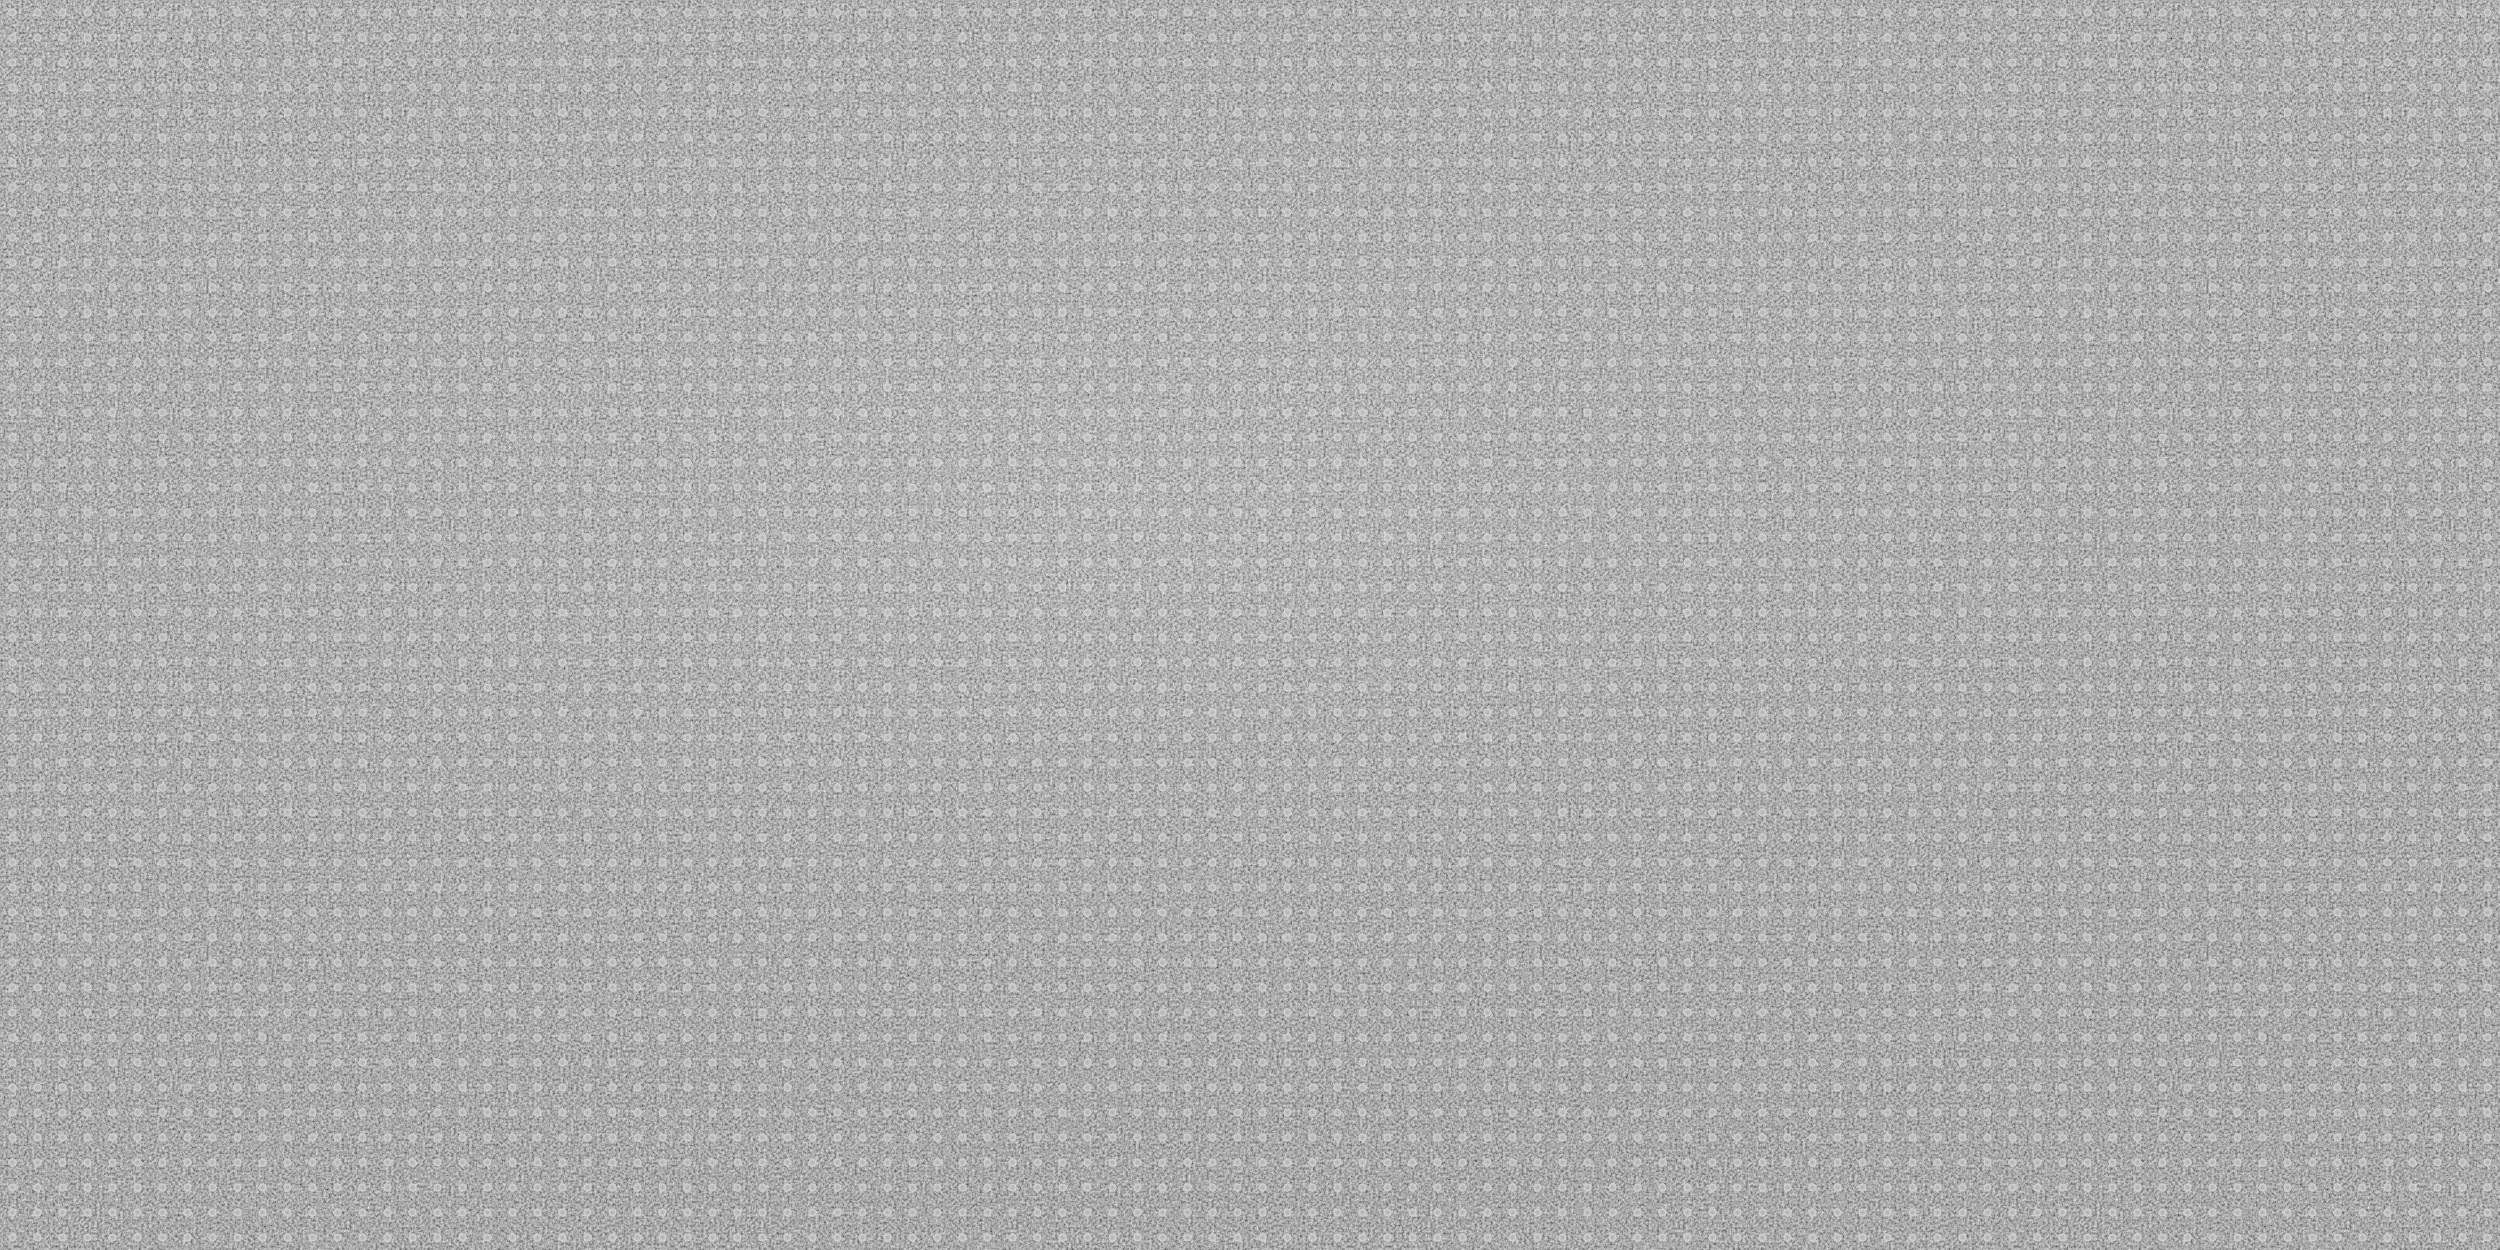
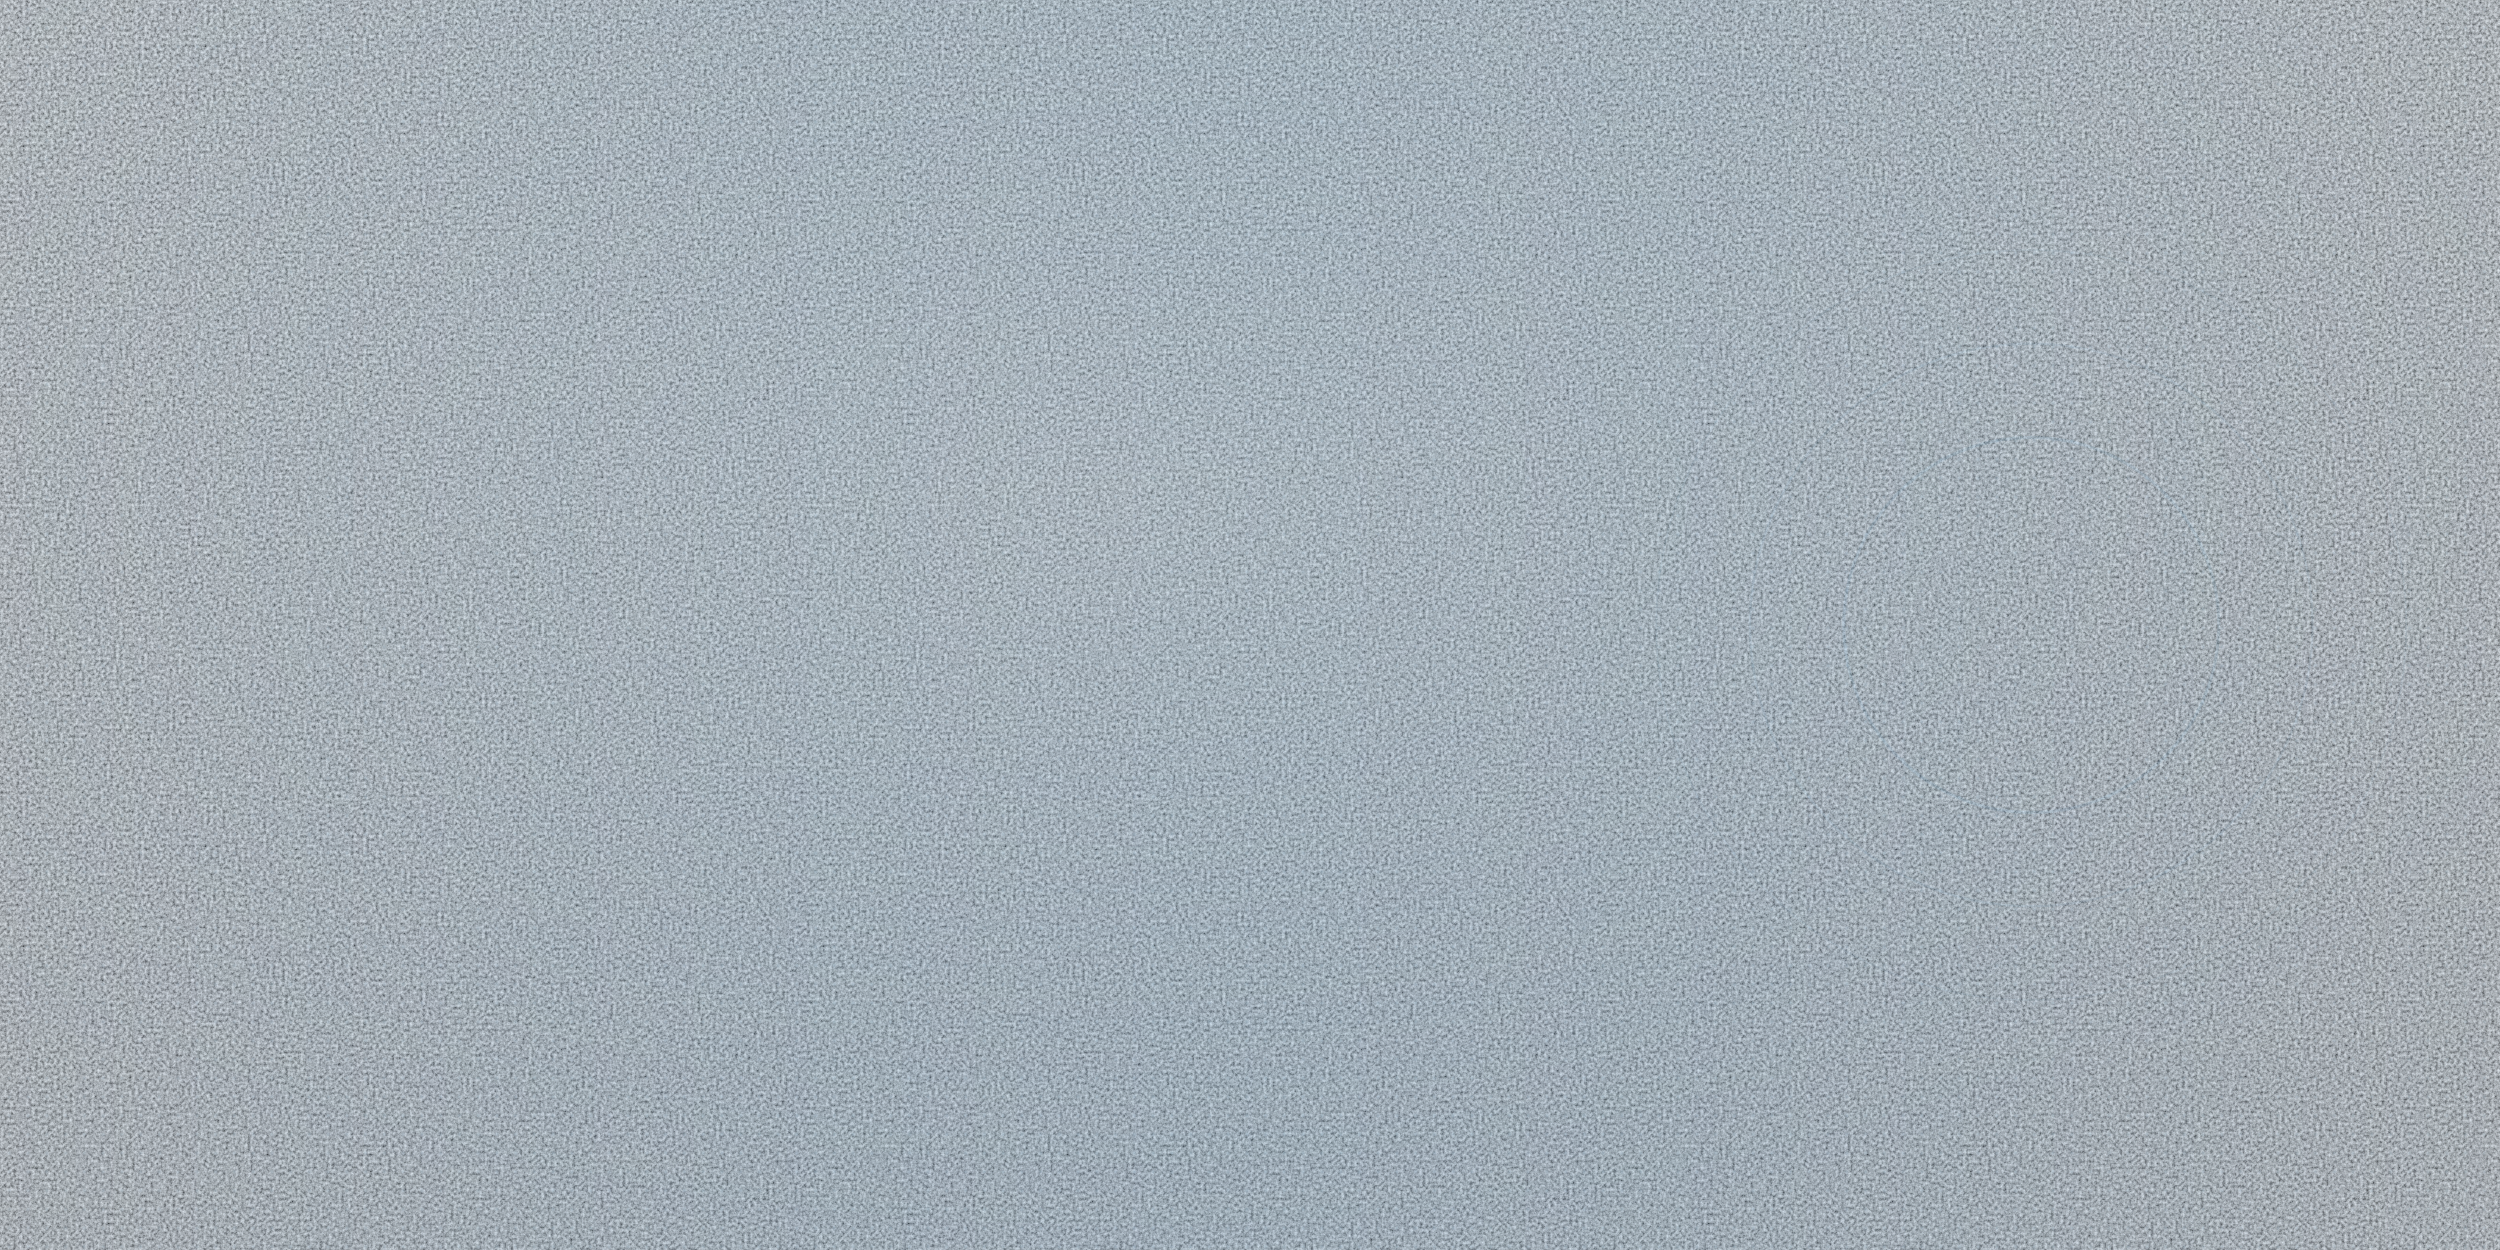
<svg xmlns="http://www.w3.org/2000/svg" viewBox="0 0 800 400" width="800" height="400">
  <defs>
-     <linearGradient id="acousticBase" x1="0" y1="0" x2="0.2" y2="1">
-       <stop offset="0%" stop-color="#F0F0F0" />
-       <stop offset="50%" stop-color="#EDEDED" />
-       <stop offset="100%" stop-color="#E8E8E8" />
+     <linearGradient id="acousticBase" x1="0" y1="0" x2="0.15" y2="1">
+       <stop offset="0%" stop-color="#EDF2F6" />
+       <stop offset="50%" stop-color="#E8EDF2" />
+       <stop offset="100%" stop-color="#E3E8EE" />
    </linearGradient>
-     <radialGradient id="microHole" cx="0.5" cy="0.5" r="0.5">
-       <stop offset="0%" stop-color="#B0B0B0" />
-       <stop offset="60%" stop-color="#C8C8C8" />
-       <stop offset="100%" stop-color="#DEDEDE" />
-     </radialGradient>
-     <pattern id="microPerfRow1" x="0" y="0" width="8" height="8" patternUnits="userSpaceOnUse">
-       <circle cx="4" cy="4" r="1.3" fill="url(#microHole)" />
+     <pattern id="microPerf" x="0" y="0" width="6" height="6" patternUnits="userSpaceOnUse">
+       <circle cx="3" cy="3" r="0.6" fill="#B0BCC8" opacity="0.35" />
    </pattern>
    <filter id="acousticGrain" x="0" y="0" width="100%" height="100%">
-       <feTurbulence type="fractalNoise" baseFrequency="1.2" numOctaves="4" seed="22" result="grain" />
-       <feColorMatrix type="saturate" values="0" in="grain" result="gGrain" />
-       <feComponentTransfer in="gGrain" result="subtle">
-         <feFuncR type="linear" slope="0.04" intercept="0" />
-         <feFuncG type="linear" slope="0.04" intercept="0" />
-         <feFuncB type="linear" slope="0.04" intercept="0" />
+       <feTurbulence type="fractalNoise" baseFrequency="1.0" numOctaves="4" seed="22" result="grain" />
+       <feColorMatrix type="saturate" values="0" in="grain" />
+       <feComponentTransfer>
+         <feFuncR type="linear" slope="0.03" intercept="0" />
+         <feFuncG type="linear" slope="0.03" intercept="0" />
+         <feFuncB type="linear" slope="0.03" intercept="0" />
        <feFuncA type="constant" value="1" />
      </feComponentTransfer>
-       <feBlend in="SourceGraphic" in2="subtle" mode="multiply" />
+       <feBlend in="SourceGraphic" mode="multiply" />
    </filter>
-     <filter id="acousticLight">
-       <feDiffuseLighting in="SourceGraphic" lighting-color="#FFFFFF" surfaceScale="0.5" diffuseConstant="0.9">
-         <feDistantLight azimuth="200" elevation="55" />
-       </feDiffuseLighting>
-       <feComposite in2="SourceGraphic" operator="arithmetic" k1="0" k2="0.1" k3="0.9" k4="0" />
-     </filter>
-     <radialGradient id="acousticSoftLight" cx="0.45" cy="0.4" r="0.6">
-       <stop offset="0%" stop-color="#FFFFFF" stop-opacity="0.06" />
-       <stop offset="100%" stop-color="#000000" stop-opacity="0.02" />
+     <radialGradient id="acousticSoft" cx="0.45" cy="0.4" r="0.6">
+       <stop offset="0%" stop-color="#FFFFFF" stop-opacity="0.08" />
+       <stop offset="100%" stop-color="#3498DB" stop-opacity="0.02" />
    </radialGradient>
+     <linearGradient id="waveColor" x1="0" y1="0" x2="1" y2="0">
+       <stop offset="0%" stop-color="#3498DB" stop-opacity="0" />
+       <stop offset="30%" stop-color="#3498DB" stop-opacity="0.06" />
+       <stop offset="50%" stop-color="#3498DB" stop-opacity="0.08" />
+       <stop offset="70%" stop-color="#3498DB" stop-opacity="0.06" />
+       <stop offset="100%" stop-color="#3498DB" stop-opacity="0" />
+     </linearGradient>
  </defs>
  <rect width="800" height="400" fill="url(#acousticBase)" />
  <rect width="800" height="400" fill="url(#acousticBase)" filter="url(#acousticGrain)" />
-   <rect width="800" height="400" fill="url(#microPerfRow1)" />
-   <rect width="800" height="400" fill="url(#acousticSoftLight)" />
+   <rect width="800" height="400" fill="url(#microPerf)" />
+   <rect width="800" height="400" fill="url(#acousticSoft)" />
+   <circle cx="650" cy="200" r="60" fill="none" stroke="#3498DB" stroke-width="1" opacity="0.06" />
+   <circle cx="650" cy="200" r="90" fill="none" stroke="#3498DB" stroke-width="0.8" opacity="0.04" />
+   <circle cx="650" cy="200" r="120" fill="none" stroke="#3498DB" stroke-width="0.6" opacity="0.03" />
+   <rect width="800" height="400" fill="url(#waveColor)" />
</svg>
